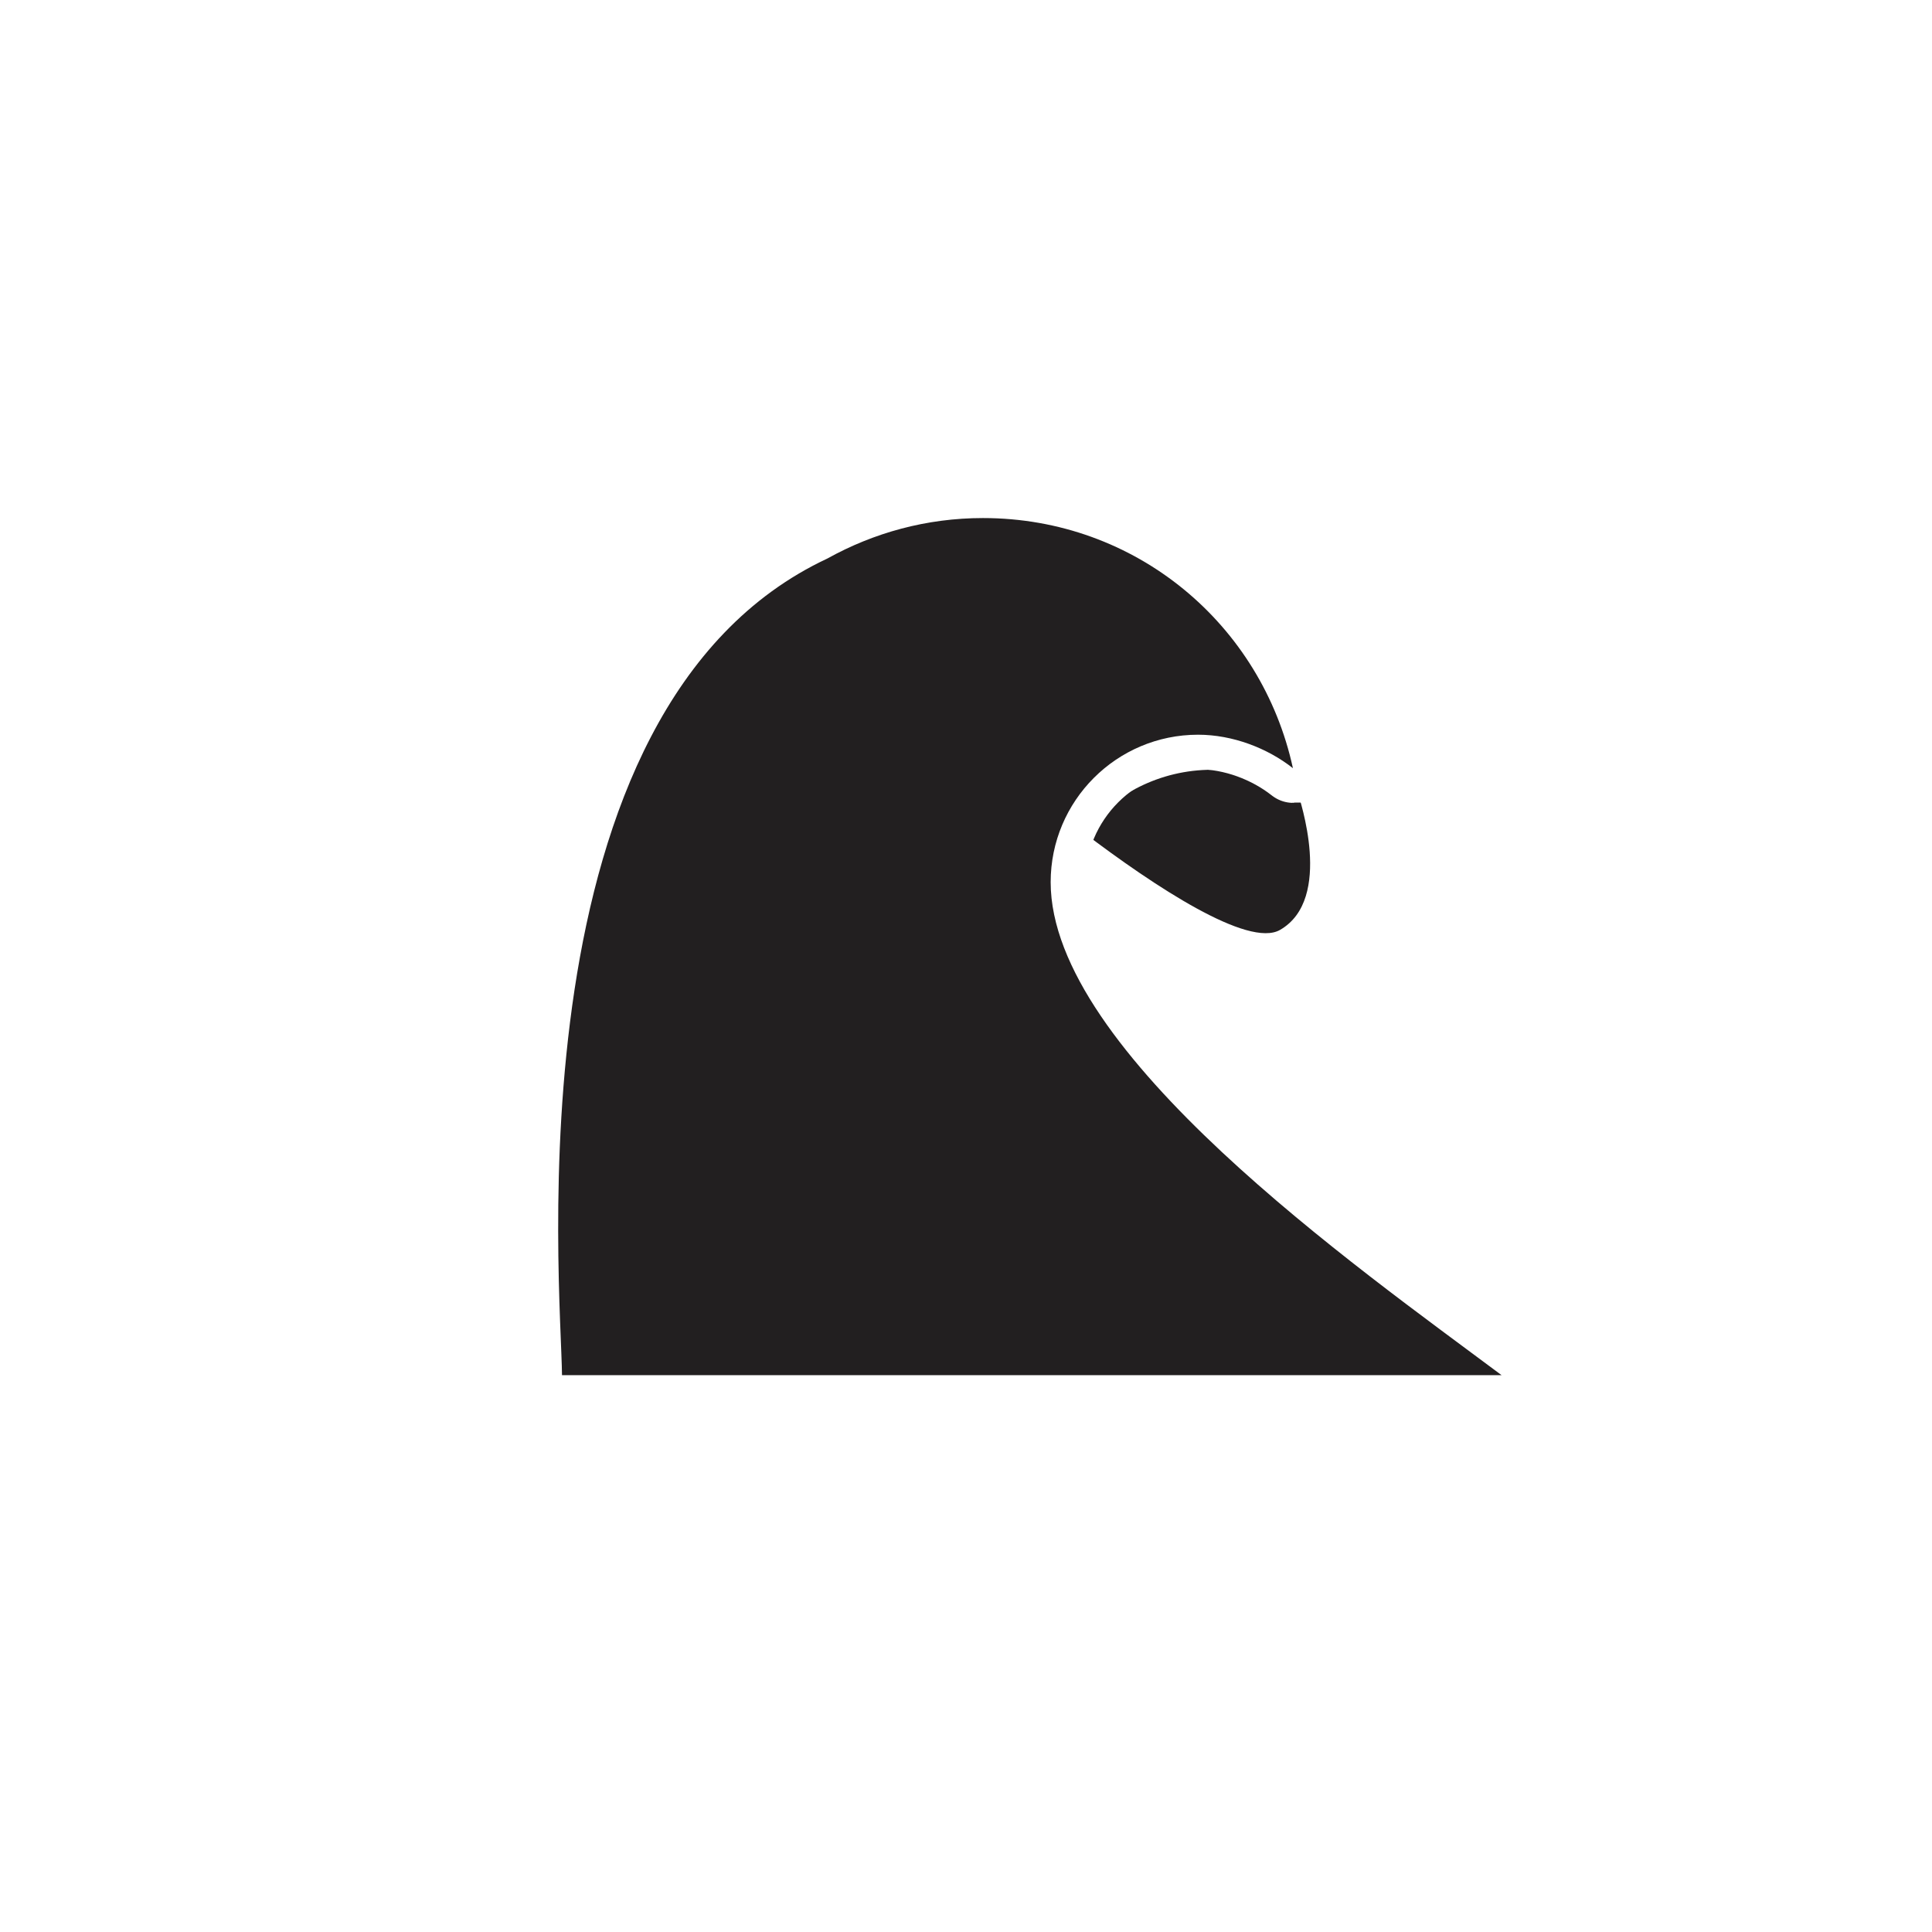
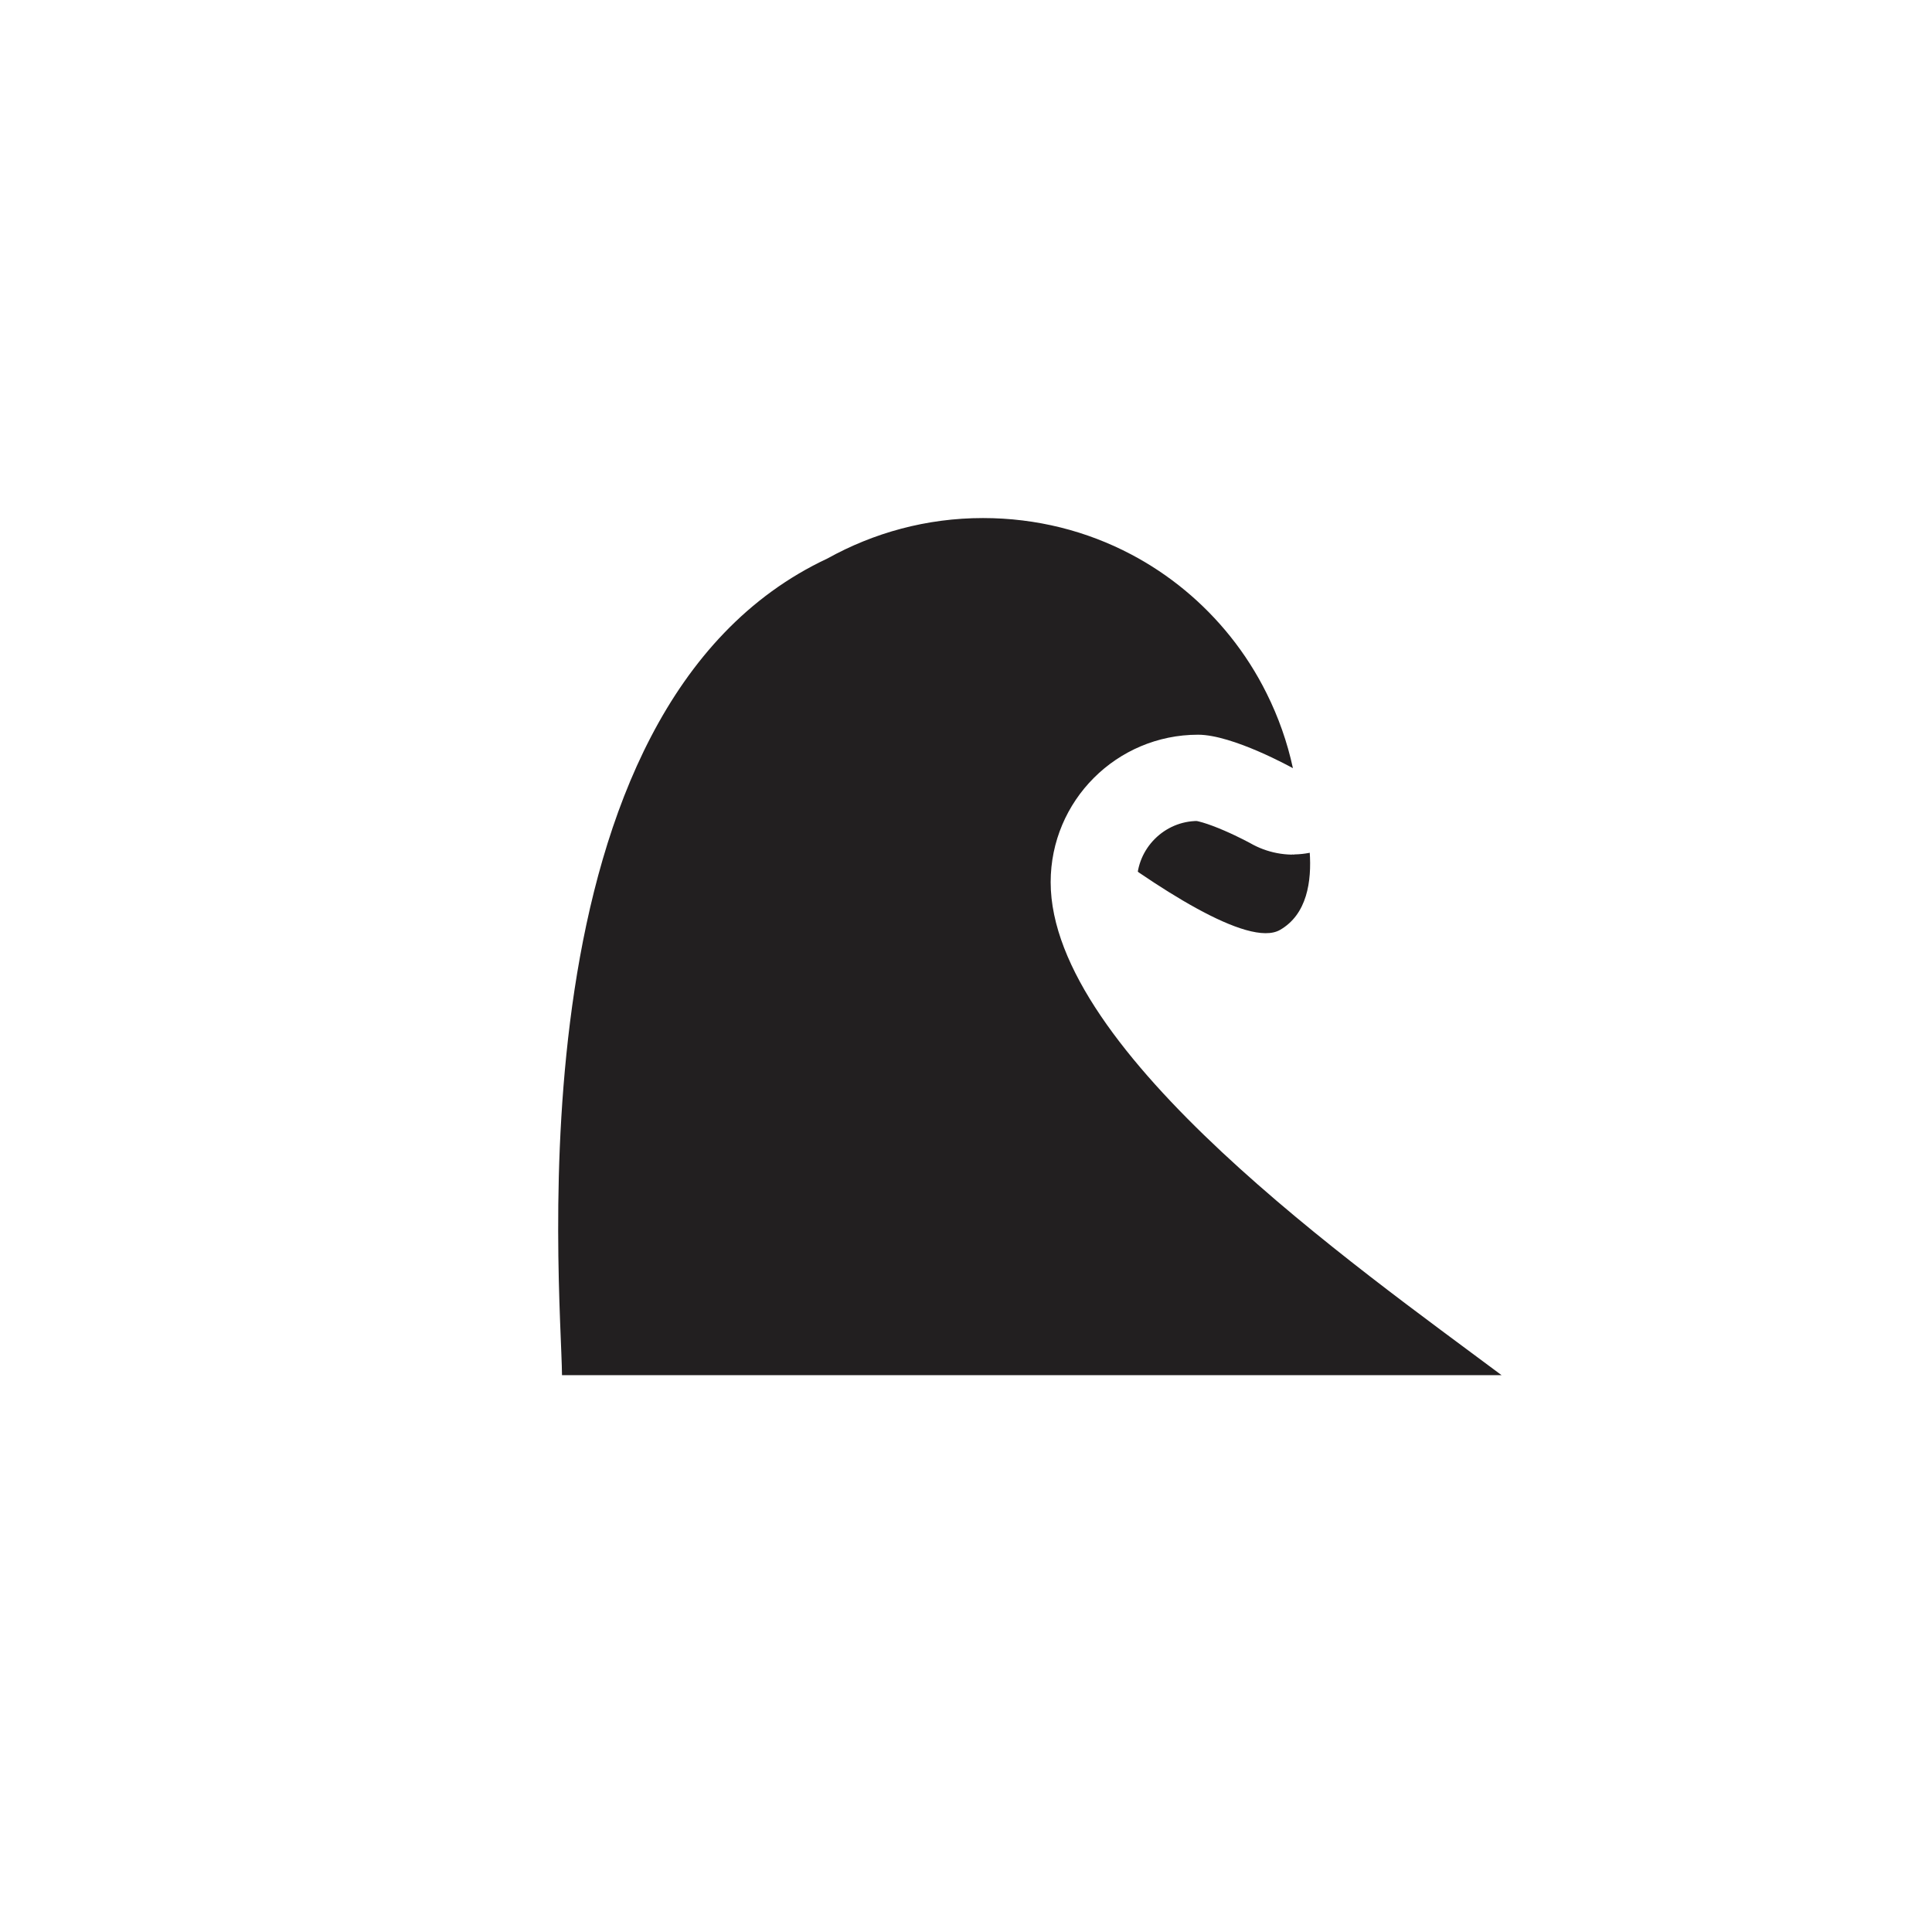
<svg xmlns="http://www.w3.org/2000/svg" width="28px" height="28px" viewBox="0 0 28 28" version="1.1">
  <g id="surface1">
-     <path style="stroke:rgba(255, 255, 255, 1.0);stroke-width: 1px;paint-order: stroke;fill-rule:evenodd;fill:rgb(13.333%,12.157%,12.549%);fill-opacity:1;" d="M 18.551 13.477 C 19.336 13.027 18.824 11.559 18.816 11.508 C 18.449 11.289 18.008 11.156 17.566 11.156 C 16.809 11.156 16.137 11.512 15.699 12.062 C 16.734 12.848 18.09 13.742 18.551 13.477 " />
-     <path style="stroke:rgba(255, 255, 255, 1.0);stroke-width: 1px;paint-order: stroke;fill-rule:evenodd;fill:rgb(13.333%,12.157%,12.549%);fill-opacity:1;" d="M 15.227 12.785 C 15.227 11.605 16.184 10.648 17.363 10.648 C 17.867 10.648 18.371 10.844 18.738 11.133 C 18.734 11.133 18.73 11.129 18.738 11.133 C 18.746 11.137 18.742 11.137 18.738 11.133 C 18.285 9.051 16.465 7.508 14.246 7.508 C 13.426 7.508 12.66 7.723 11.992 8.094 C 7.359 10.262 8.133 18.645 8.145 19.93 L 21.762 19.93 C 19.66 18.359 15.227 15.254 15.227 12.785 " />
+     <path style="stroke:rgba(255, 255, 255, 1.0);stroke-width: 2.5px;stroke-linecap: round;paint-order: stroke;fill-rule:evenodd;fill:rgb(13.333%,12.157%,12.549%);fill-opacity:1;" d="M 18.551 13.477 C 19.336 13.027 18.824 11.559 18.816 11.508 C 18.449 11.289 18.008 11.156 17.566 11.156 C 16.809 11.156 16.137 11.512 15.699 12.063 C 16.734 12.848 18.09 13.742 18.551 13.477 Z" />
+     <path style="stroke:rgba(255, 255, 255, 1.0);stroke-width: 2.5px;stroke-linecap: round;paint-order: stroke;fill-rule:evenodd;fill:rgb(13.333%,12.157%,12.549%);fill-opacity:1;" d="M 15.227 12.785 C 15.227 11.605 16.184 10.648 17.363 10.648 C 17.867 10.648 18.73 11.129 18.738 11.133 C 18.746 11.137 18.742 11.137 18.738 11.133 C 18.656 10.753 18.527 10.391 18.359 10.053 C 18.212 9.756 18.034 9.478 17.83 9.223 C 17.438 8.734 16.949 8.327 16.39 8.033 C 15.752 7.697 15.024 7.508 14.246 7.508 C 13.426 7.508 12.66 7.723 11.992 8.094 C 7.359 10.262 8.133 18.645 8.145 19.93 L 21.762 19.93 C 19.66 18.359 15.227 15.254 15.227 12.785 Z" />
  </g>
</svg>
